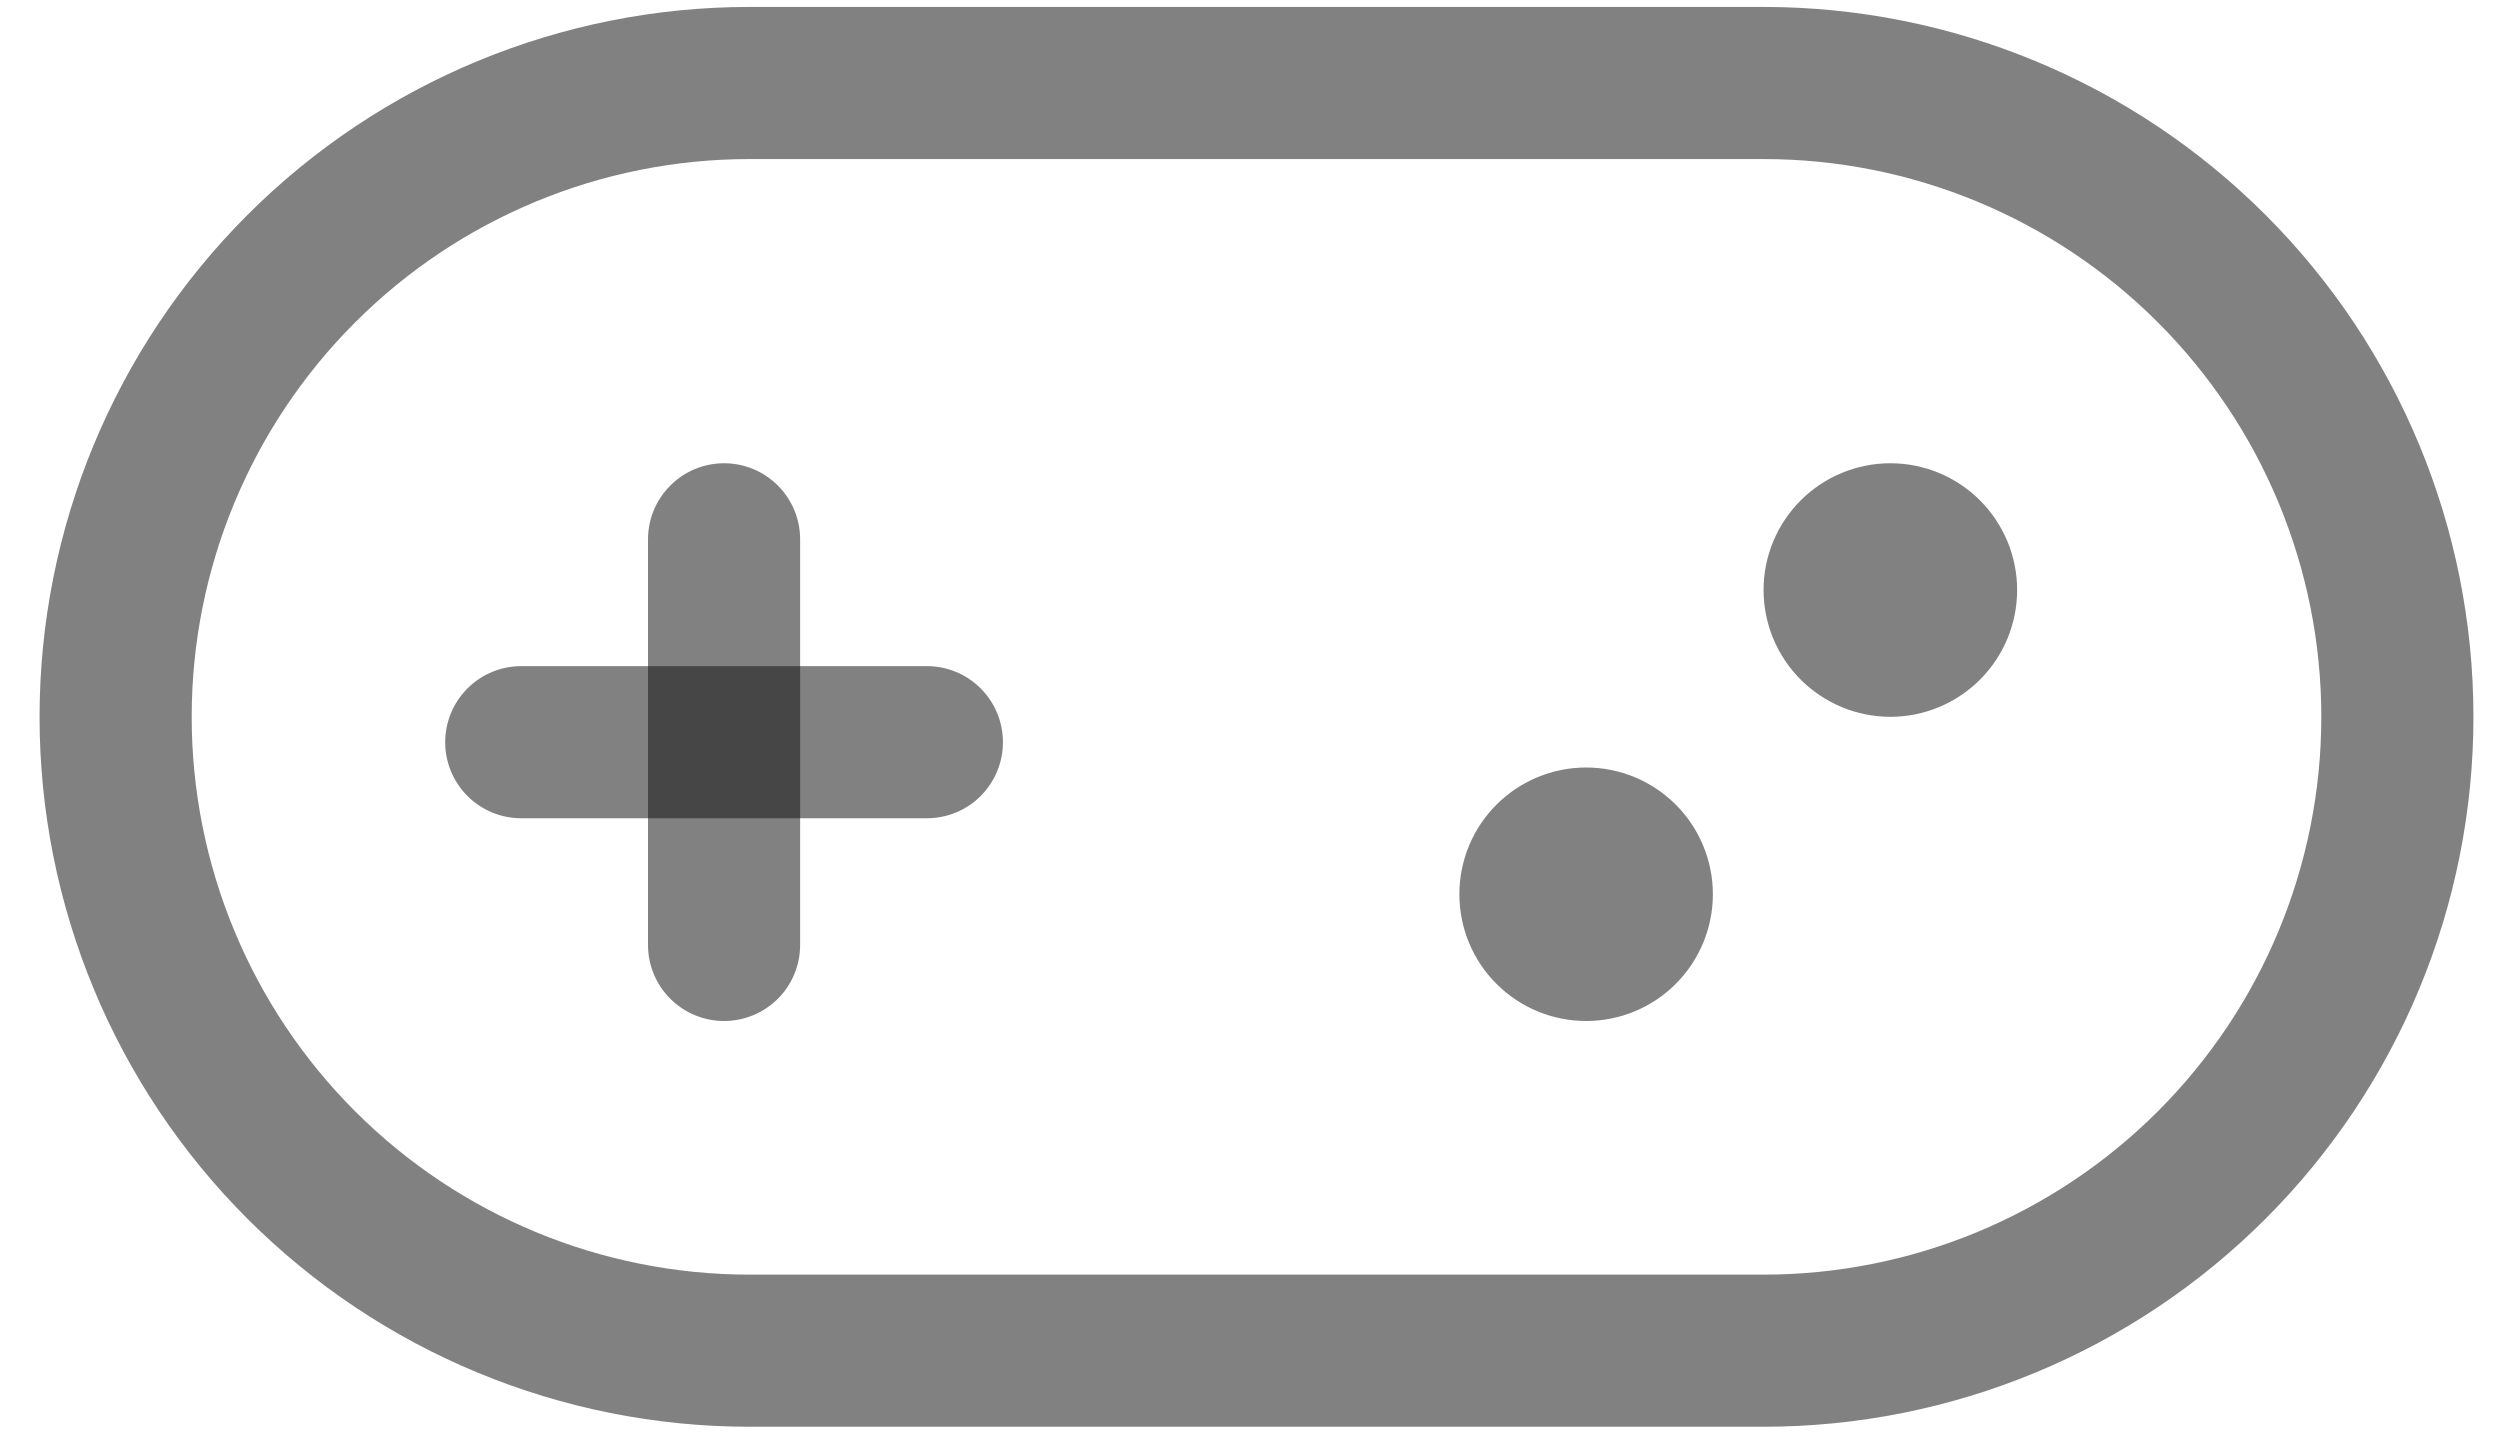
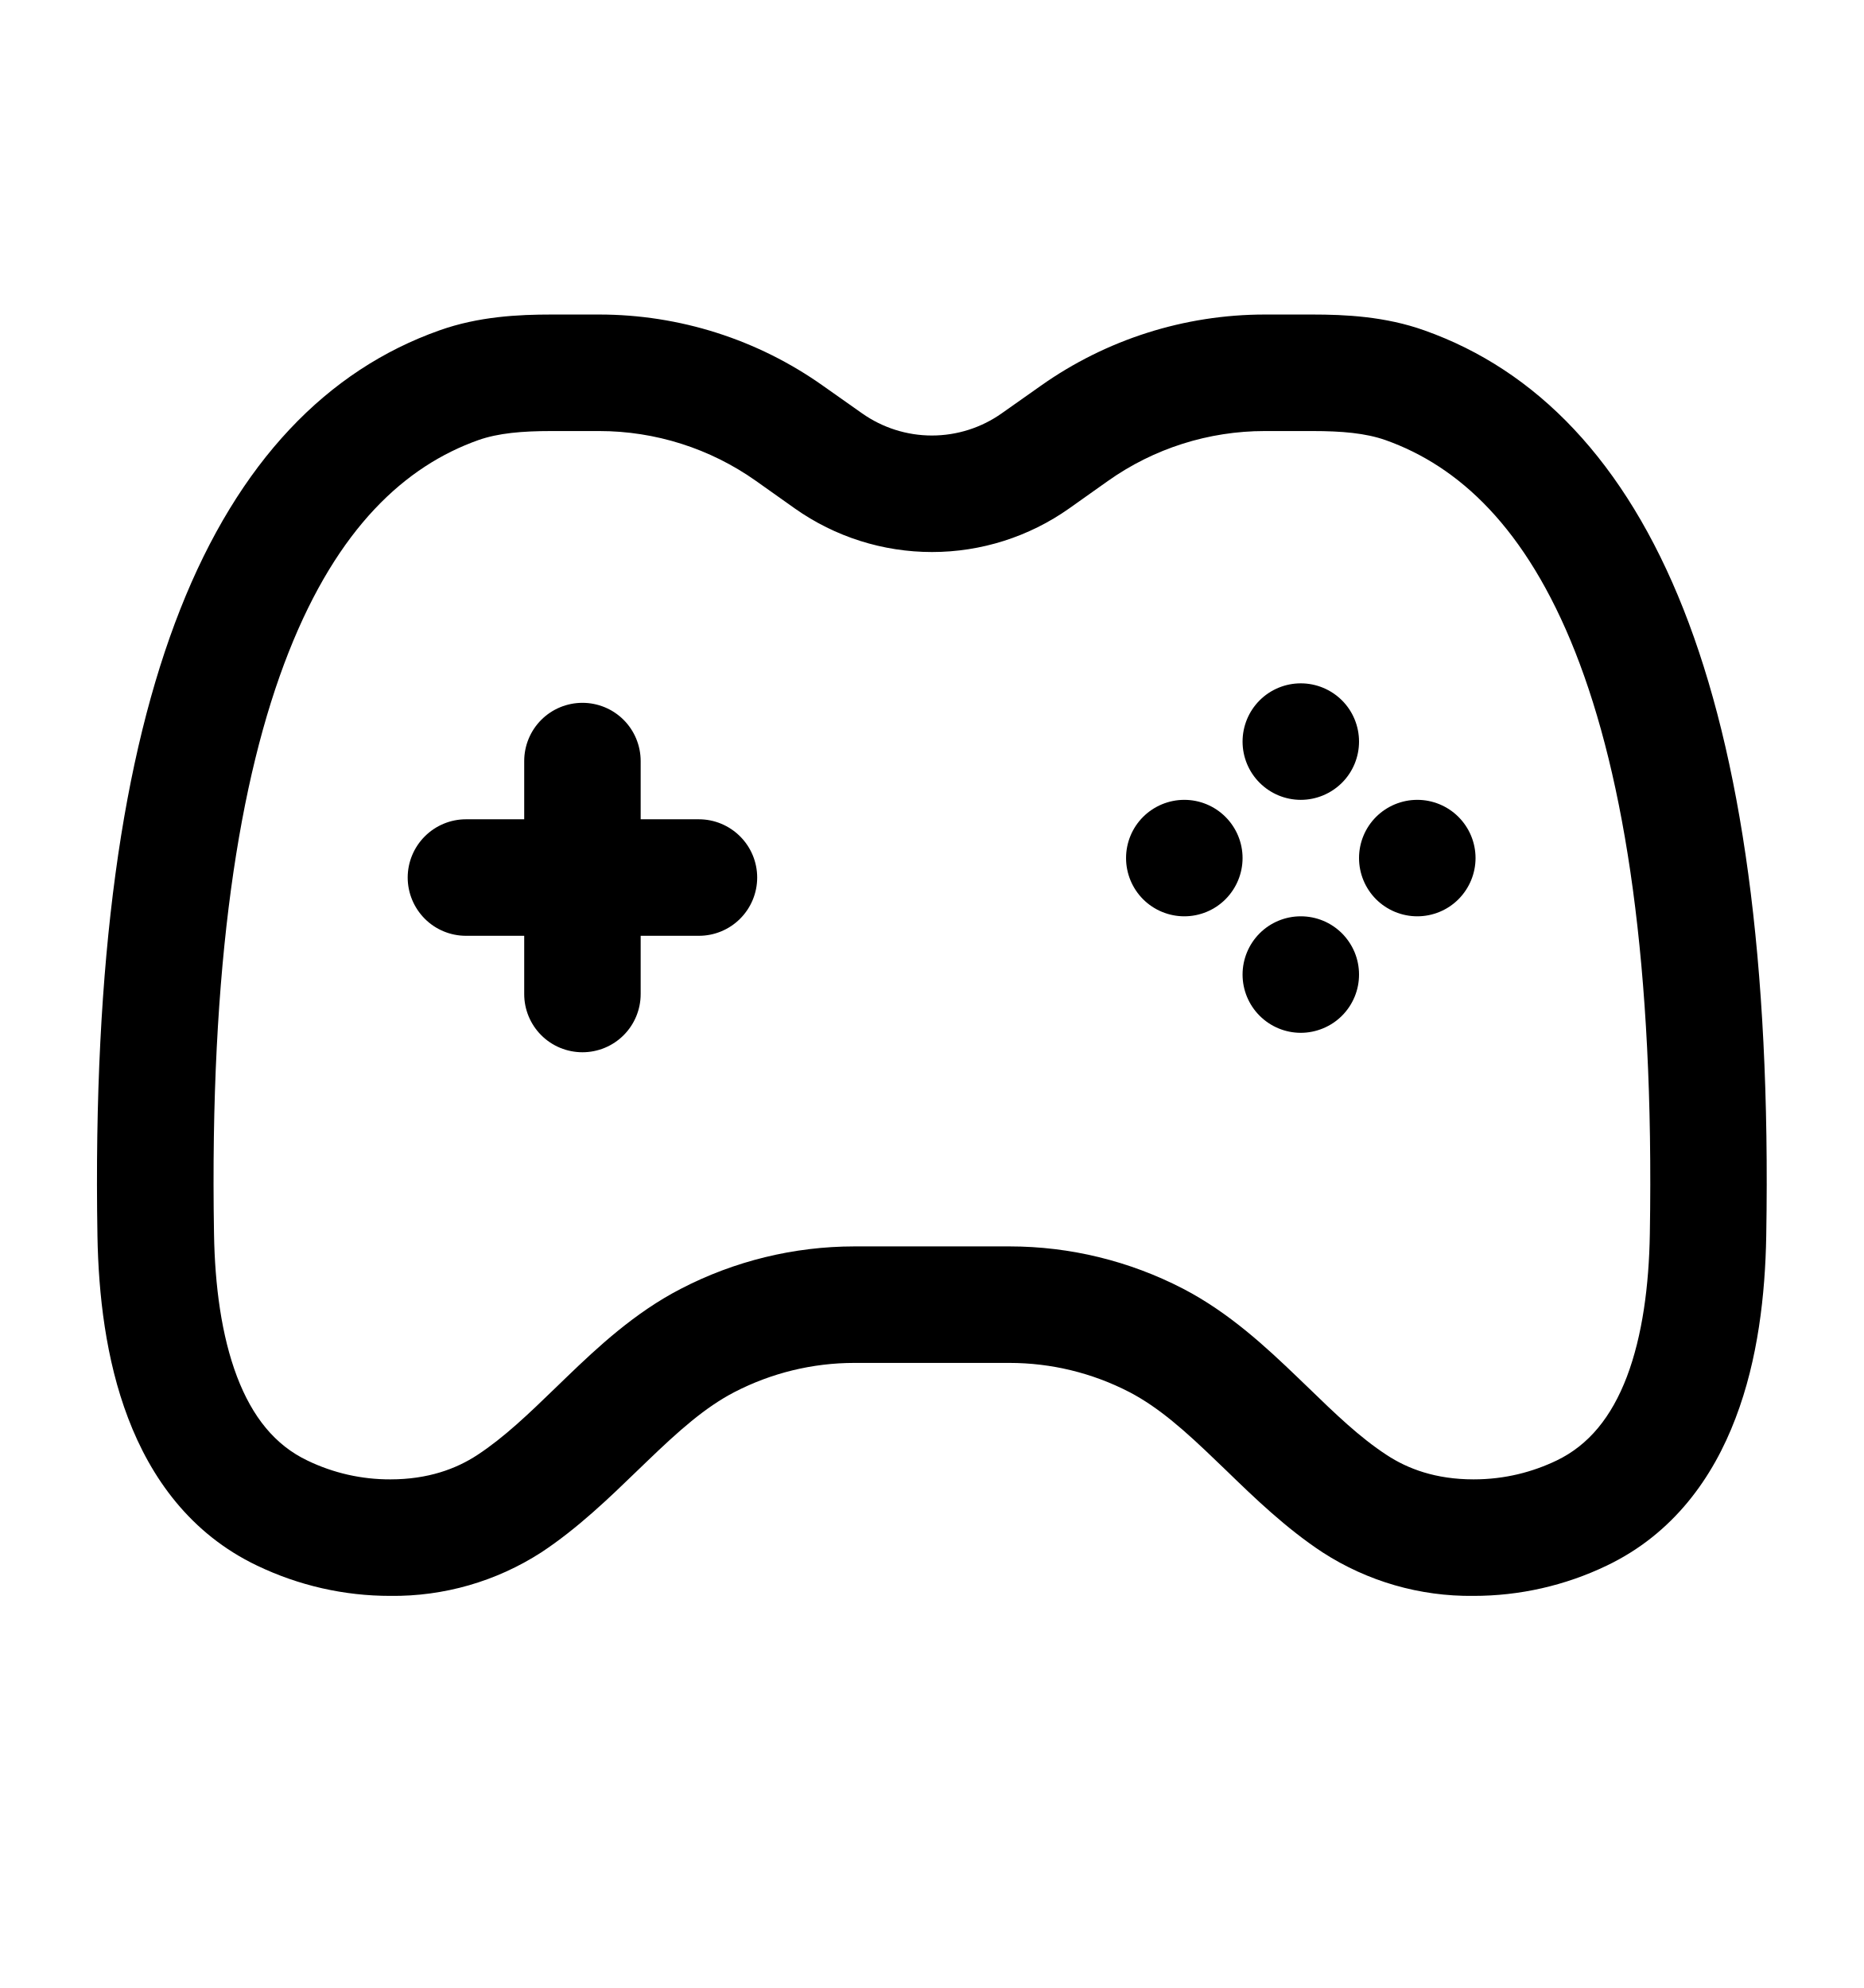
- <svg xmlns="http://www.w3.org/2000/svg" width="40" height="23" viewBox="0 0 40 23" fill="none">
-   <path d="M10.368 8.629V15.119C10.368 15.442 10.496 15.752 10.725 15.98C10.953 16.208 11.262 16.336 11.585 16.336C11.908 16.336 12.217 16.208 12.446 15.98C12.674 15.752 12.802 15.442 12.802 15.119V8.629C12.802 8.306 12.674 7.997 12.446 7.769C12.217 7.54 11.908 7.412 11.585 7.412C11.262 7.412 10.953 7.54 10.725 7.769C10.496 7.997 10.368 8.306 10.368 8.629Z" fill="#111111" fill-opacity="0.53" />
-   <path d="M8.34 13.092H14.83C15.153 13.092 15.463 12.964 15.691 12.736C15.919 12.507 16.047 12.198 16.047 11.875C16.047 11.552 15.919 11.243 15.691 11.015C15.463 10.786 15.153 10.658 14.83 10.658H8.34C8.017 10.658 7.708 10.786 7.479 11.015C7.251 11.243 7.123 11.552 7.123 11.875C7.123 12.198 7.251 12.507 7.479 12.736C7.708 12.964 8.017 13.092 8.34 13.092Z" fill="#111111" fill-opacity="0.53" />
-   <path d="M28.217 22.828H11.991C8.979 22.828 6.09 21.631 3.96 19.501C1.829 17.371 0.633 14.482 0.633 11.47C0.633 8.457 1.829 5.568 3.96 3.438C6.09 1.308 8.979 0.111 11.991 0.111H28.217C31.229 0.111 34.118 1.308 36.248 3.438C38.379 5.568 39.575 8.457 39.575 11.47C39.575 14.482 38.379 17.371 36.248 19.501C34.118 21.631 31.229 22.828 28.217 22.828ZM28.217 20.394C30.584 20.394 32.854 19.453 34.527 17.78C36.201 16.106 37.141 13.836 37.141 11.47C37.141 9.103 36.201 6.833 34.527 5.159C32.854 3.485 30.584 2.545 28.217 2.545H11.991C9.624 2.545 7.354 3.485 5.681 5.159C4.007 6.833 3.067 9.103 3.067 11.47C3.067 13.836 4.007 16.106 5.681 17.78C7.354 19.453 9.624 20.394 11.991 20.394H28.217Z" fill="#111111" fill-opacity="0.53" />
-   <path fill-rule="evenodd" clip-rule="evenodd" d="M27.406 14.308C27.406 14.846 27.192 15.362 26.812 15.742C26.432 16.123 25.916 16.336 25.378 16.336C24.84 16.336 24.324 16.123 23.944 15.742C23.563 15.362 23.35 14.846 23.35 14.308C23.35 13.77 23.563 13.254 23.944 12.874C24.324 12.494 24.84 12.28 25.378 12.28C25.916 12.28 26.432 12.494 26.812 12.874C27.192 13.254 27.406 13.77 27.406 14.308ZM32.274 9.44C32.274 9.978 32.06 10.494 31.68 10.874C31.299 11.255 30.784 11.469 30.246 11.469C29.708 11.469 29.192 11.255 28.811 10.874C28.431 10.494 28.217 9.978 28.217 9.44C28.217 8.902 28.431 8.387 28.811 8.006C29.192 7.626 29.708 7.412 30.246 7.412C30.784 7.412 31.299 7.626 31.68 8.006C32.06 8.387 32.274 8.902 32.274 9.44Z" fill="#111111" fill-opacity="0.53" />
+ <svg xmlns="http://www.w3.org/2000/svg" width="30" height="32" viewBox="0 0 35 35" fill="none">
+   <path fill-rule="evenodd" clip-rule="evenodd" d="M8.251 5.038C8.989 4.775 9.739 4.74 10.359 4.74H11.251C12.758 4.74 14.226 5.207 15.455 6.078L16.188 6.595C16.572 6.866 17.03 7.012 17.5 7.012C17.97 7.012 18.429 6.866 18.812 6.595L19.545 6.078C20.774 5.208 22.243 4.741 23.749 4.74H24.642C25.263 4.74 26.012 4.775 26.749 5.038C28.853 5.784 30.517 7.499 31.614 10.275C32.699 13.022 33.256 16.866 33.168 22.043C33.149 23.137 33.014 24.362 32.592 25.465C32.168 26.583 31.423 27.637 30.172 28.235C29.391 28.61 28.535 28.804 27.669 28.803C26.665 28.815 25.68 28.531 24.837 27.986C24.149 27.534 23.546 26.951 23.032 26.452L22.846 26.274C22.257 25.705 21.76 25.263 21.209 24.976C20.513 24.616 19.741 24.428 18.958 24.428H16.042C15.258 24.428 14.486 24.617 13.79 24.977C13.239 25.263 12.742 25.707 12.152 26.275L11.967 26.453C11.452 26.951 10.85 27.535 10.162 27.988C9.318 28.532 8.333 28.815 7.33 28.803C6.463 28.804 5.608 28.609 4.827 28.234C3.574 27.636 2.831 26.583 2.406 25.465C1.985 24.362 1.849 23.137 1.83 22.043C1.743 16.866 2.3 13.022 3.385 10.275C4.481 7.499 6.147 5.783 8.251 5.038ZM10.359 6.928C9.799 6.928 9.357 6.967 8.983 7.098C7.613 7.585 6.345 8.739 5.421 11.08C4.486 13.447 3.933 16.965 4.019 22.007C4.035 22.972 4.158 23.914 4.451 24.686C4.74 25.444 5.165 25.972 5.772 26.261C6.258 26.496 6.791 26.617 7.331 26.615C8.038 26.615 8.568 26.417 8.964 26.157C9.468 25.826 9.917 25.395 10.455 24.874L10.636 24.699C11.22 24.136 11.919 23.483 12.784 23.037C13.791 22.514 14.909 22.241 16.043 22.24H18.958C20.093 22.24 21.21 22.513 22.218 23.035C23.081 23.483 23.781 24.136 24.366 24.698L24.547 24.872C25.086 25.395 25.534 25.826 26.039 26.156C26.434 26.417 26.963 26.615 27.672 26.615C28.265 26.615 28.783 26.475 29.229 26.262C29.836 25.971 30.262 25.444 30.551 24.687C30.844 23.914 30.966 22.972 30.982 22.007C31.067 16.965 30.516 13.447 29.581 11.078C28.656 8.739 27.389 7.585 26.018 7.098C25.645 6.967 25.201 6.928 24.643 6.928H23.75C22.698 6.928 21.669 7.254 20.809 7.863L20.077 8.382C19.324 8.914 18.424 9.2 17.502 9.2C16.579 9.2 15.679 8.914 14.926 8.382L14.194 7.863C13.334 7.255 12.306 6.928 11.252 6.928H10.359ZM10.938 12.032C11.228 12.032 11.506 12.147 11.711 12.352C11.916 12.557 12.031 12.836 12.031 13.126V14.219H13.125C13.415 14.219 13.693 14.335 13.898 14.54C14.104 14.745 14.219 15.023 14.219 15.313C14.219 15.603 14.104 15.881 13.898 16.087C13.693 16.292 13.415 16.407 13.125 16.407H12.031V17.501C12.031 17.791 11.916 18.069 11.711 18.274C11.506 18.479 11.228 18.594 10.938 18.594C10.647 18.594 10.369 18.479 10.164 18.274C9.959 18.069 9.844 17.791 9.844 17.501V16.407H8.75C8.46 16.407 8.182 16.292 7.977 16.087C7.772 15.881 7.656 15.603 7.656 15.313C7.656 15.023 7.772 14.745 7.977 14.54C8.182 14.335 8.46 14.219 8.75 14.219H9.844V13.126C9.844 12.836 9.959 12.557 10.164 12.352C10.369 12.147 10.647 12.032 10.938 12.032Z" fill="black" />
+   <path d="M27.709 14.947C27.709 15.237 27.593 15.515 27.388 15.721C27.183 15.926 26.905 16.041 26.615 16.041C26.325 16.041 26.047 15.926 25.841 15.721C25.636 15.515 25.521 15.237 25.521 14.947C25.521 14.657 25.636 14.379 25.841 14.174C26.047 13.969 26.325 13.854 26.615 13.854C26.905 13.854 27.183 13.969 27.388 14.174C27.593 14.379 27.709 14.657 27.709 14.947ZM23.334 14.947C23.334 15.237 23.218 15.515 23.013 15.721C22.808 15.926 22.53 16.041 22.24 16.041C21.95 16.041 21.672 15.926 21.466 15.721C21.261 15.515 21.146 15.237 21.146 14.947C21.146 14.657 21.261 14.379 21.466 14.174C21.672 13.969 21.95 13.854 22.24 13.854C22.53 13.854 22.808 13.969 23.013 14.174C23.218 14.379 23.334 14.657 23.334 14.947ZM24.427 11.666C24.717 11.666 24.995 11.781 25.201 11.986C25.406 12.191 25.521 12.47 25.521 12.76C25.521 13.05 25.406 13.328 25.201 13.533C24.995 13.738 24.717 13.854 24.427 13.854C24.137 13.854 23.859 13.738 23.654 13.533C23.449 13.328 23.334 13.05 23.334 12.76C23.334 12.47 23.449 12.191 23.654 11.986C23.859 11.781 24.137 11.666 24.427 11.666ZM24.427 16.041C24.571 16.041 24.713 16.069 24.846 16.124C24.979 16.179 25.099 16.26 25.201 16.361C25.302 16.463 25.383 16.584 25.438 16.716C25.493 16.849 25.521 16.991 25.521 17.135C25.521 17.278 25.493 17.421 25.438 17.553C25.383 17.686 25.302 17.807 25.201 17.908C25.099 18.01 24.979 18.09 24.846 18.145C24.713 18.2 24.571 18.229 24.427 18.229C24.137 18.229 23.859 18.113 23.654 17.908C23.449 17.703 23.334 17.425 23.334 17.135C23.334 16.845 23.449 16.567 23.654 16.361C23.859 16.156 24.137 16.041 24.427 16.041Z" fill="black" />
</svg>
